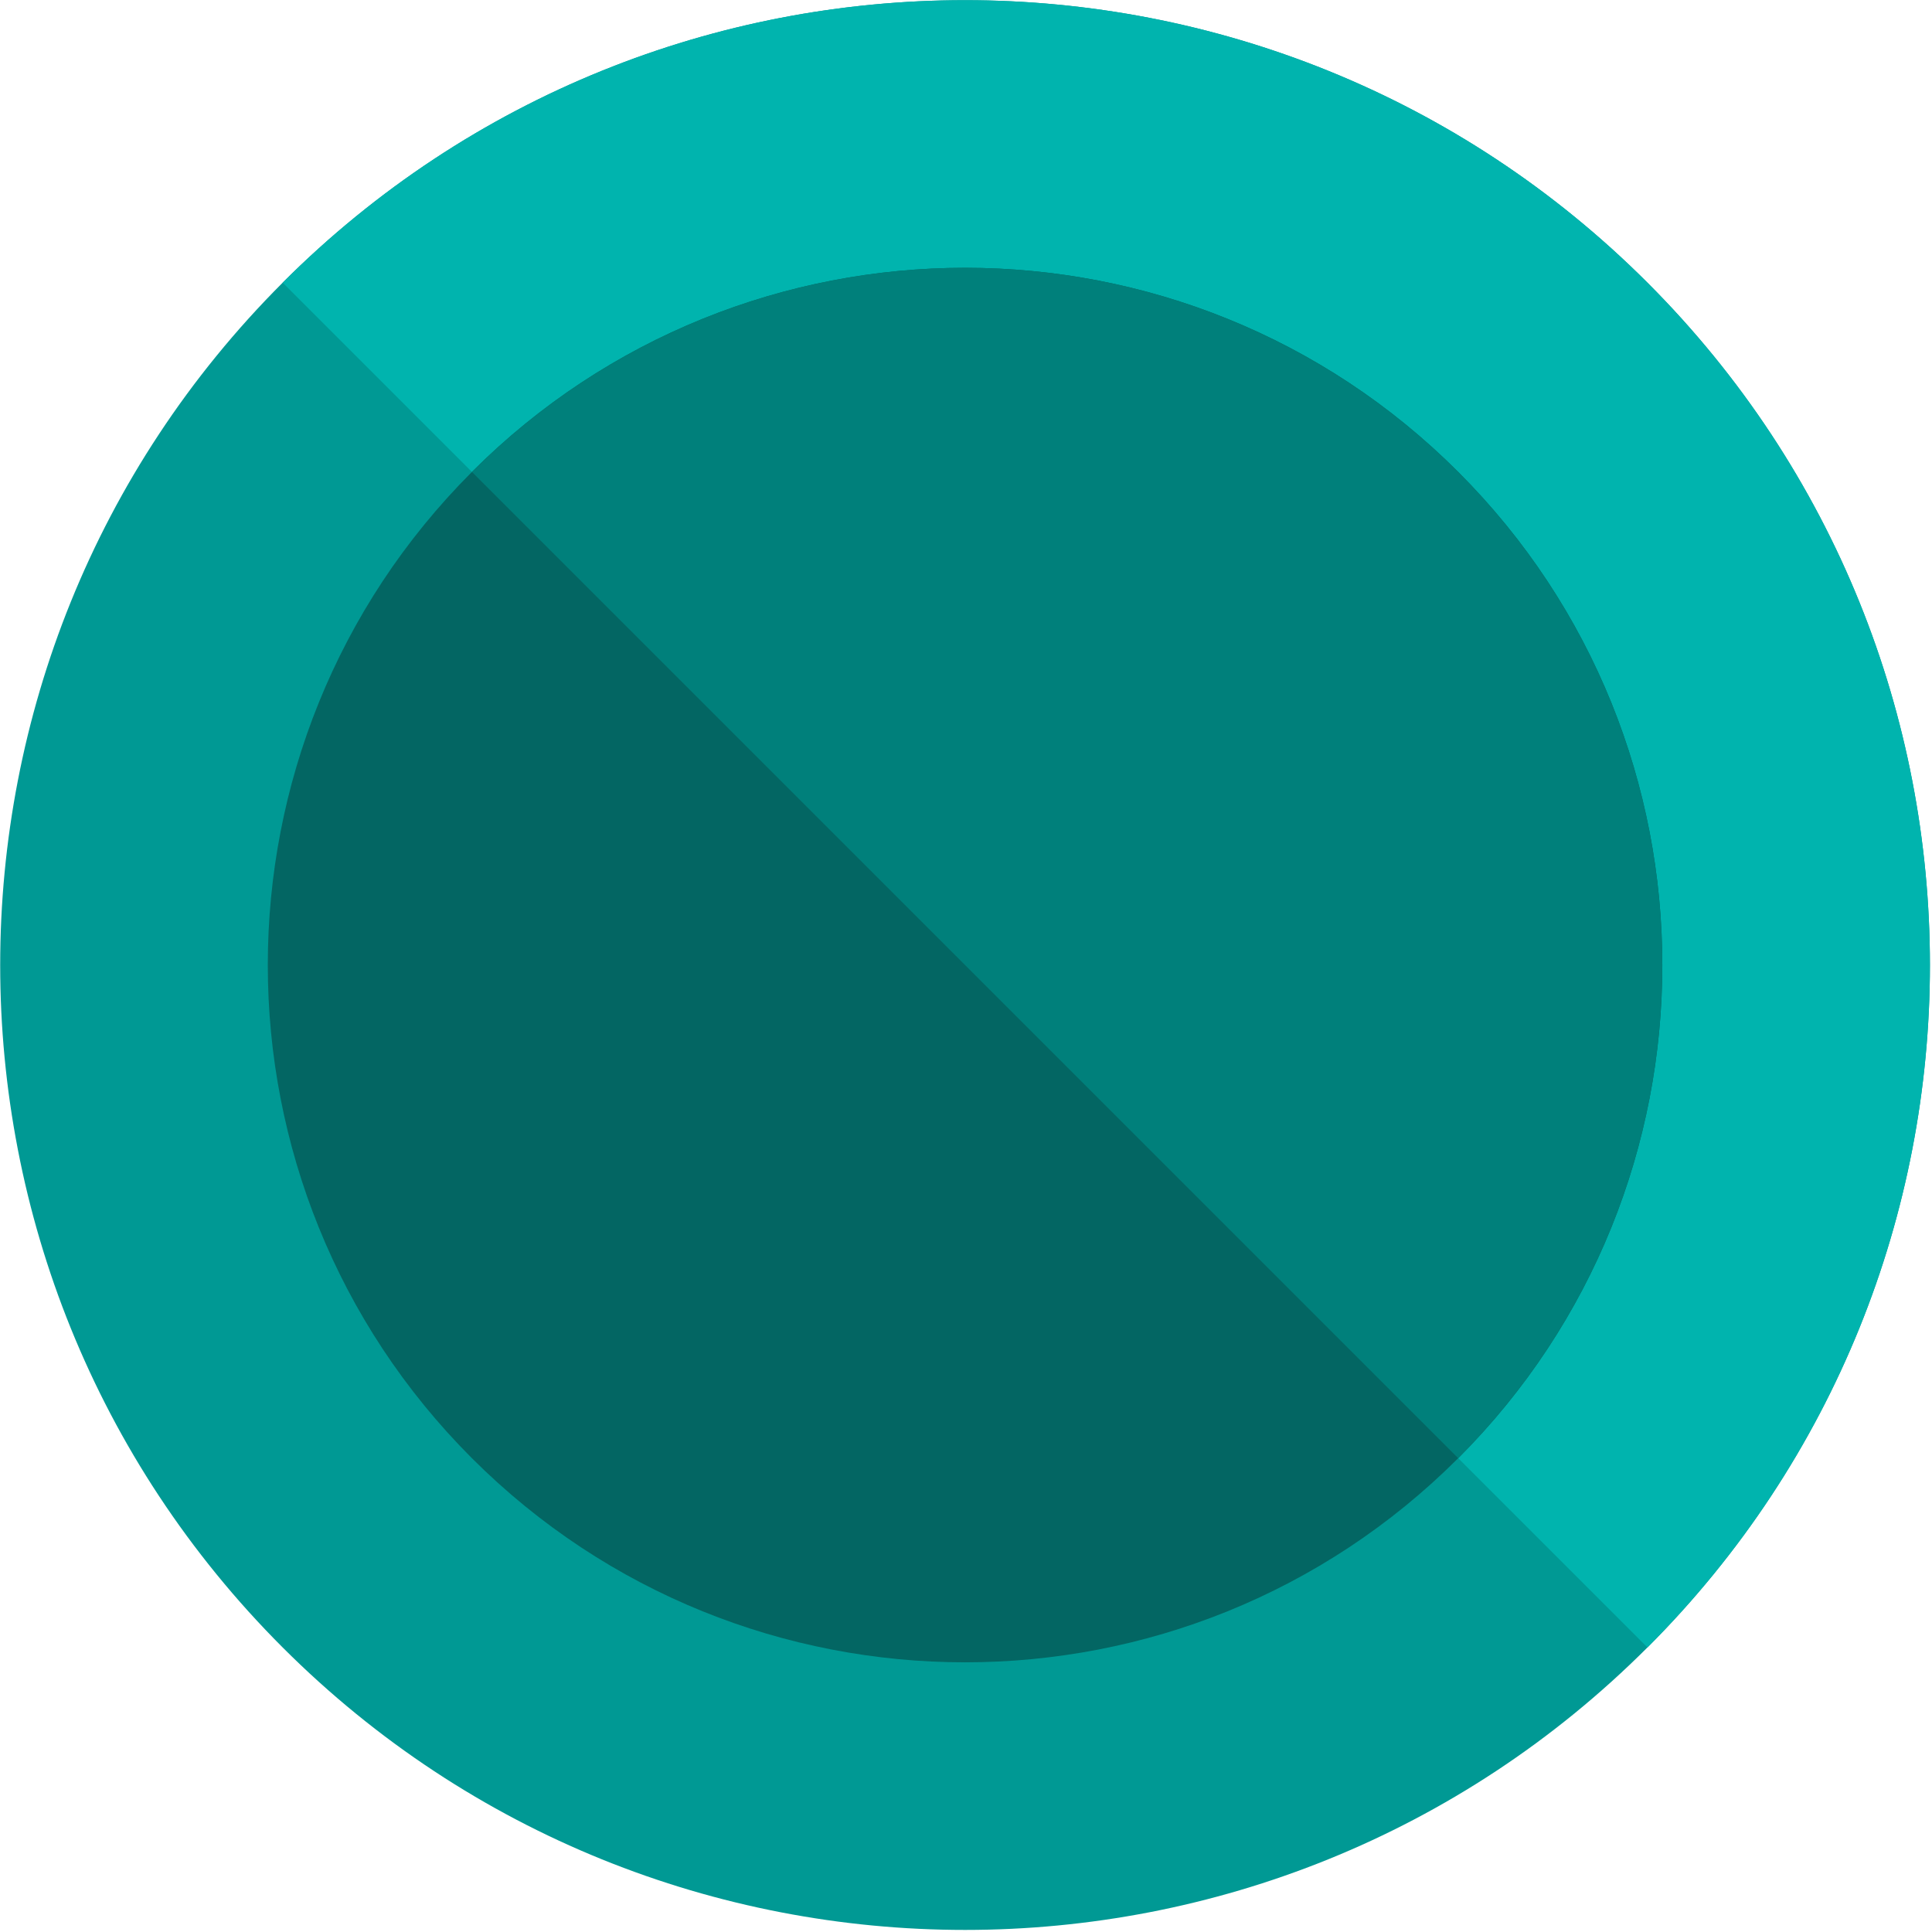
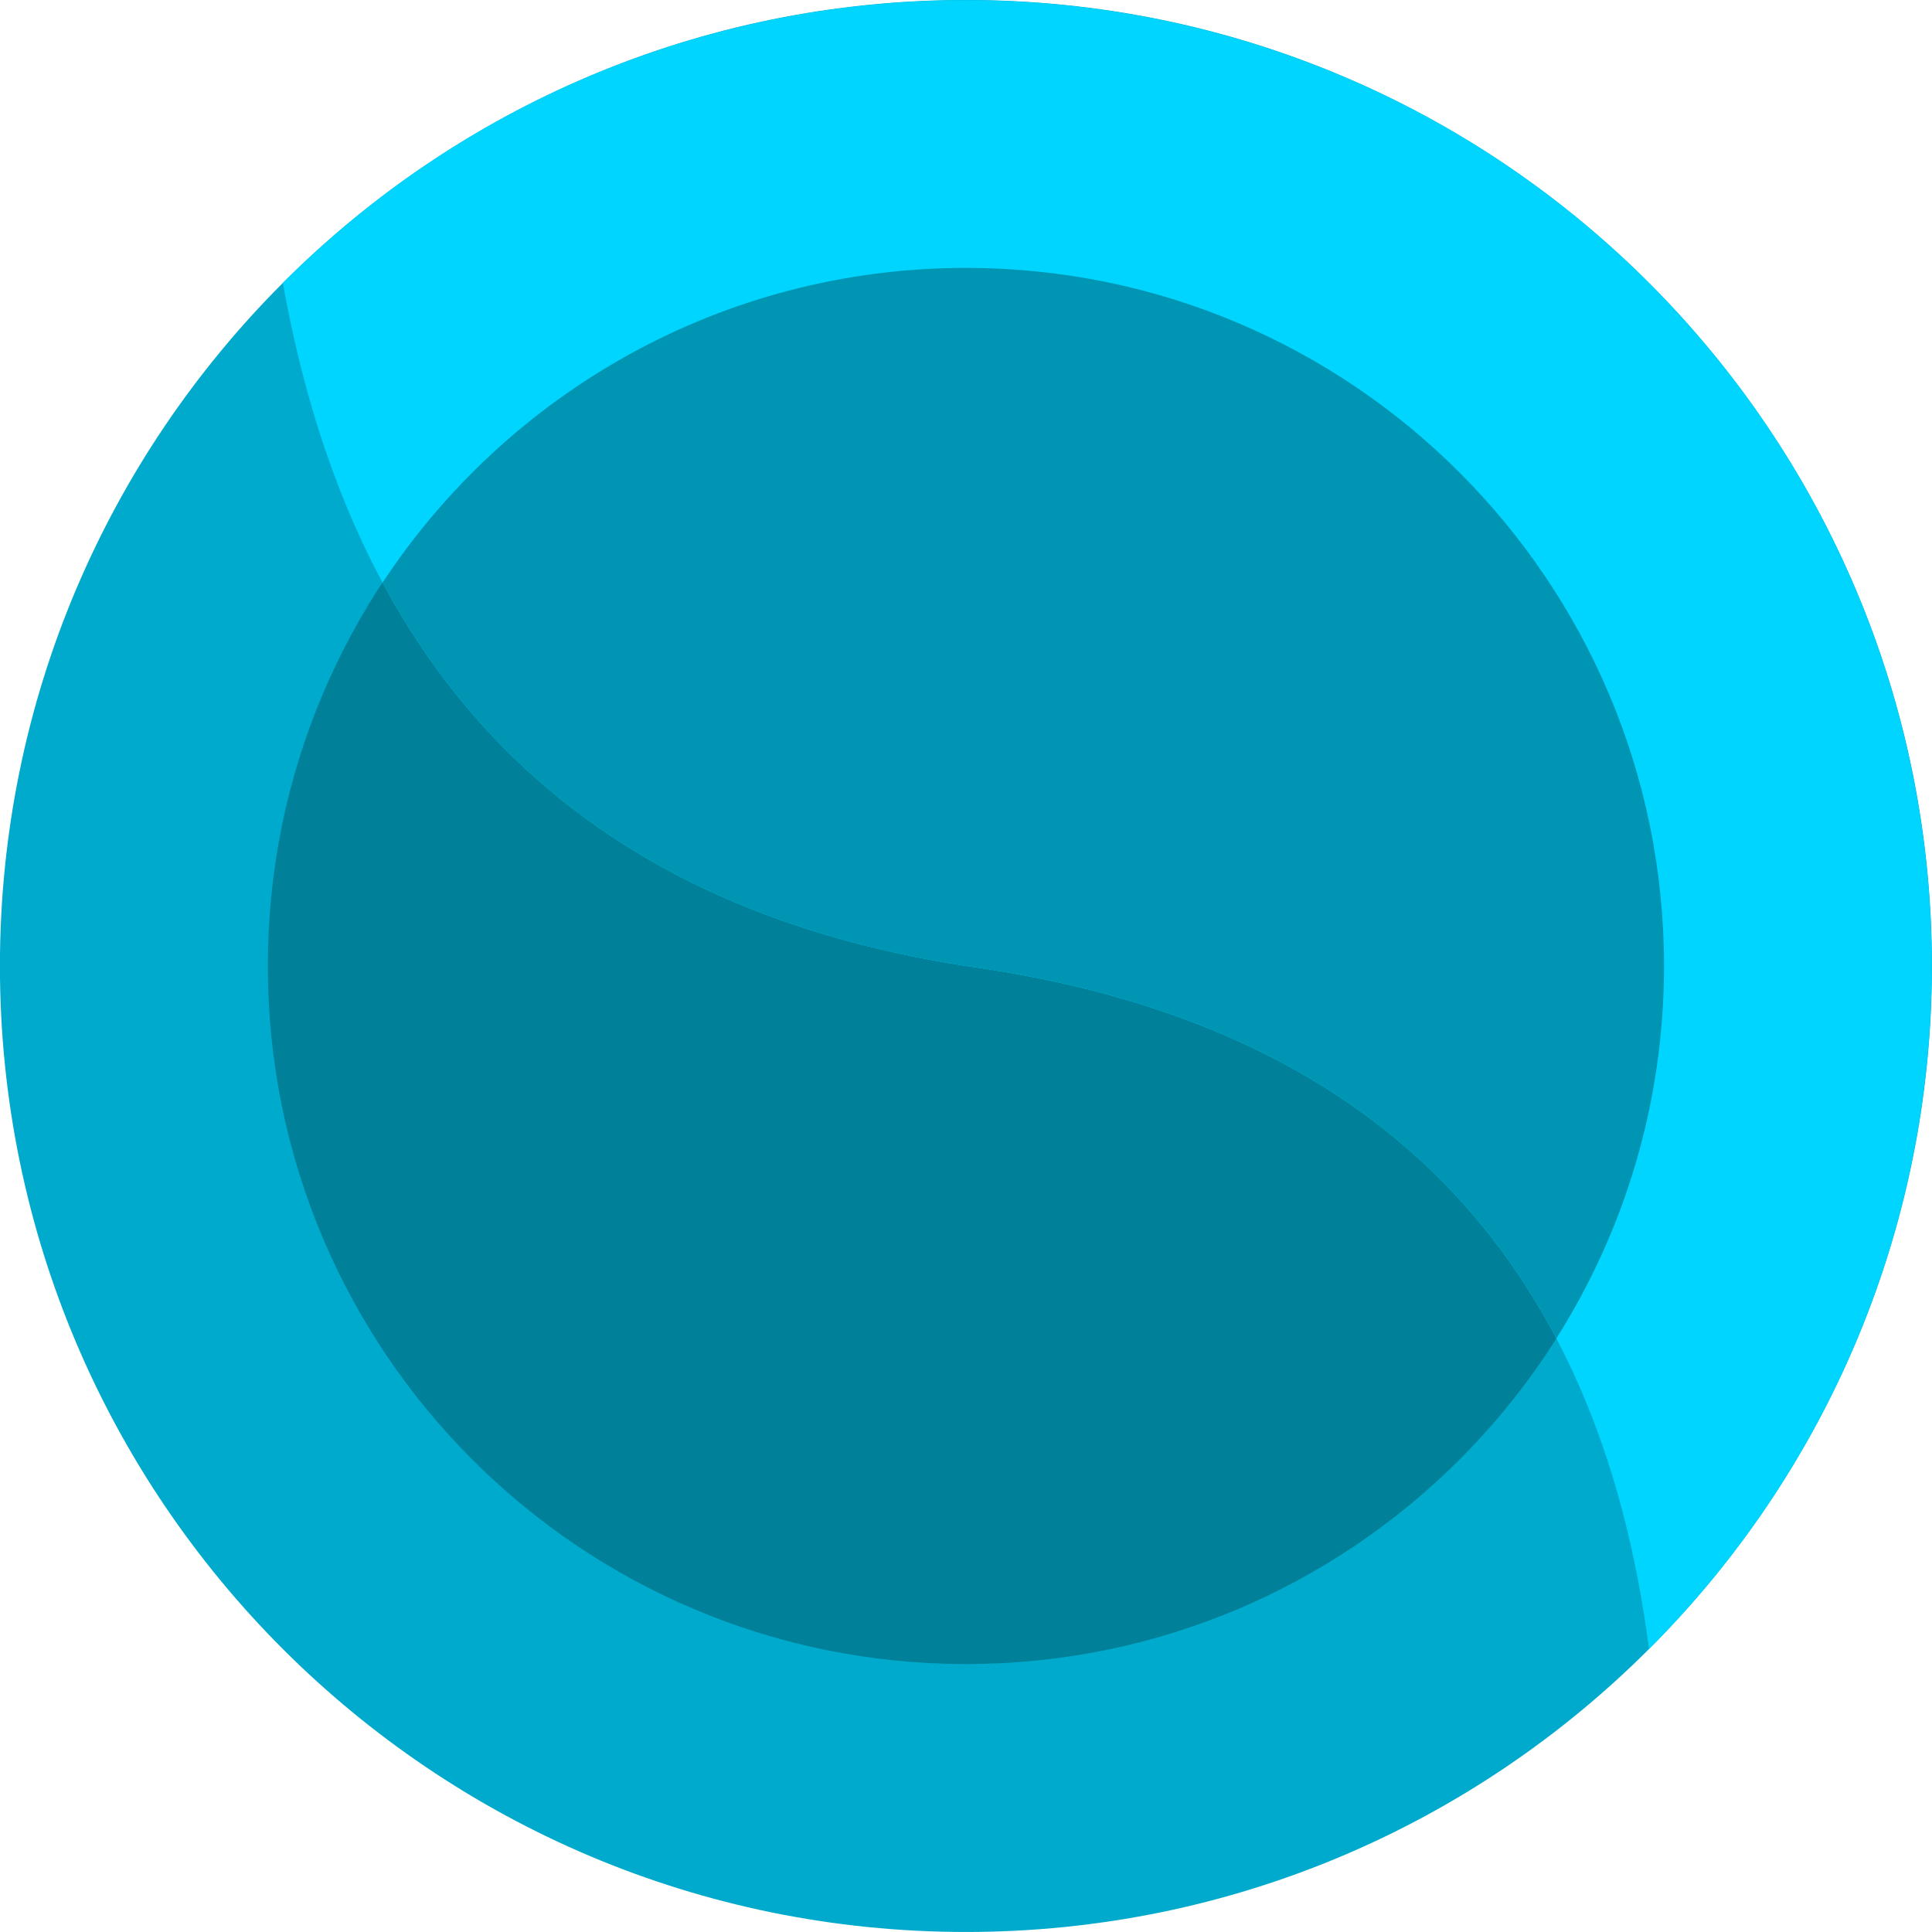
- <svg xmlns="http://www.w3.org/2000/svg" width="100%" height="100%" viewBox="0 0 246 246" version="1.1" xml:space="preserve" style="fill-rule:evenodd;clip-rule:evenodd;stroke-linejoin:round;stroke-miterlimit:2;">
-   <path d="M35.991,35.991c47.955,-47.956 125.823,-47.956 173.778,-0c47.956,47.955 47.956,125.823 0,173.778c-47.955,47.956 -125.823,47.956 -173.778,0c-47.956,-47.955 -47.956,-125.823 -0,-173.778Z" style="fill:#009994;" />
-   <path d="M35.991,35.991c47.955,-47.956 125.823,-47.956 173.778,-0c47.956,47.955 47.956,125.823 0,173.778l-173.778,-173.778Z" style="fill:#00b4ae;" />
-   <path d="M60.089,60.089c34.655,-34.655 90.927,-34.655 125.582,-0c34.655,34.655 34.655,90.927 0,125.582c-34.655,34.655 -90.927,34.655 -125.582,0c-34.655,-34.655 -34.655,-90.927 -0,-125.582Z" style="fill:#036663;" />
-   <path d="M60.089,60.089c34.655,-34.655 90.927,-34.655 125.582,-0c34.655,34.655 34.655,90.927 0,125.582l-125.582,-125.582Z" style="fill:#00807b;" />
+ <svg xmlns="http://www.w3.org/2000/svg" width="100%" height="100%" viewBox="0 0 512 512" version="1.1" xml:space="preserve" style="fill-rule:evenodd;clip-rule:evenodd;stroke-linejoin:round;stroke-miterlimit:2;">
+   <circle cx="255.982" cy="255.993" r="256" style="fill:#0ac;" />
+   <circle cx="255.982" cy="255.993" r="185" style="fill:#008099;" />
+   <path d="M74.963,74.973c99.907,-99.907 262.131,-99.907 362.039,0c99.907,99.908 99.907,262.132 -0,362.039c-13.463,-104.182 -72.267,-165.969 -181.02,-181.019c-103.404,-16.034 -162.538,-77.372 -181.019,-181.02Z" style="fill:#00d5ff;" />
+   <path d="M412.452,354.684c-28.771,-54.772 -80.402,-88.164 -156.47,-98.691c-73.416,-11.385 -124.517,-45.606 -154.596,-101.594c33.094,-50.229 90.001,-83.406 154.596,-83.406c102.105,-0 185,82.895 185,185c0,36.273 -10.462,70.122 -28.53,98.691Z" style="fill:#0095b3;" />
</svg>
